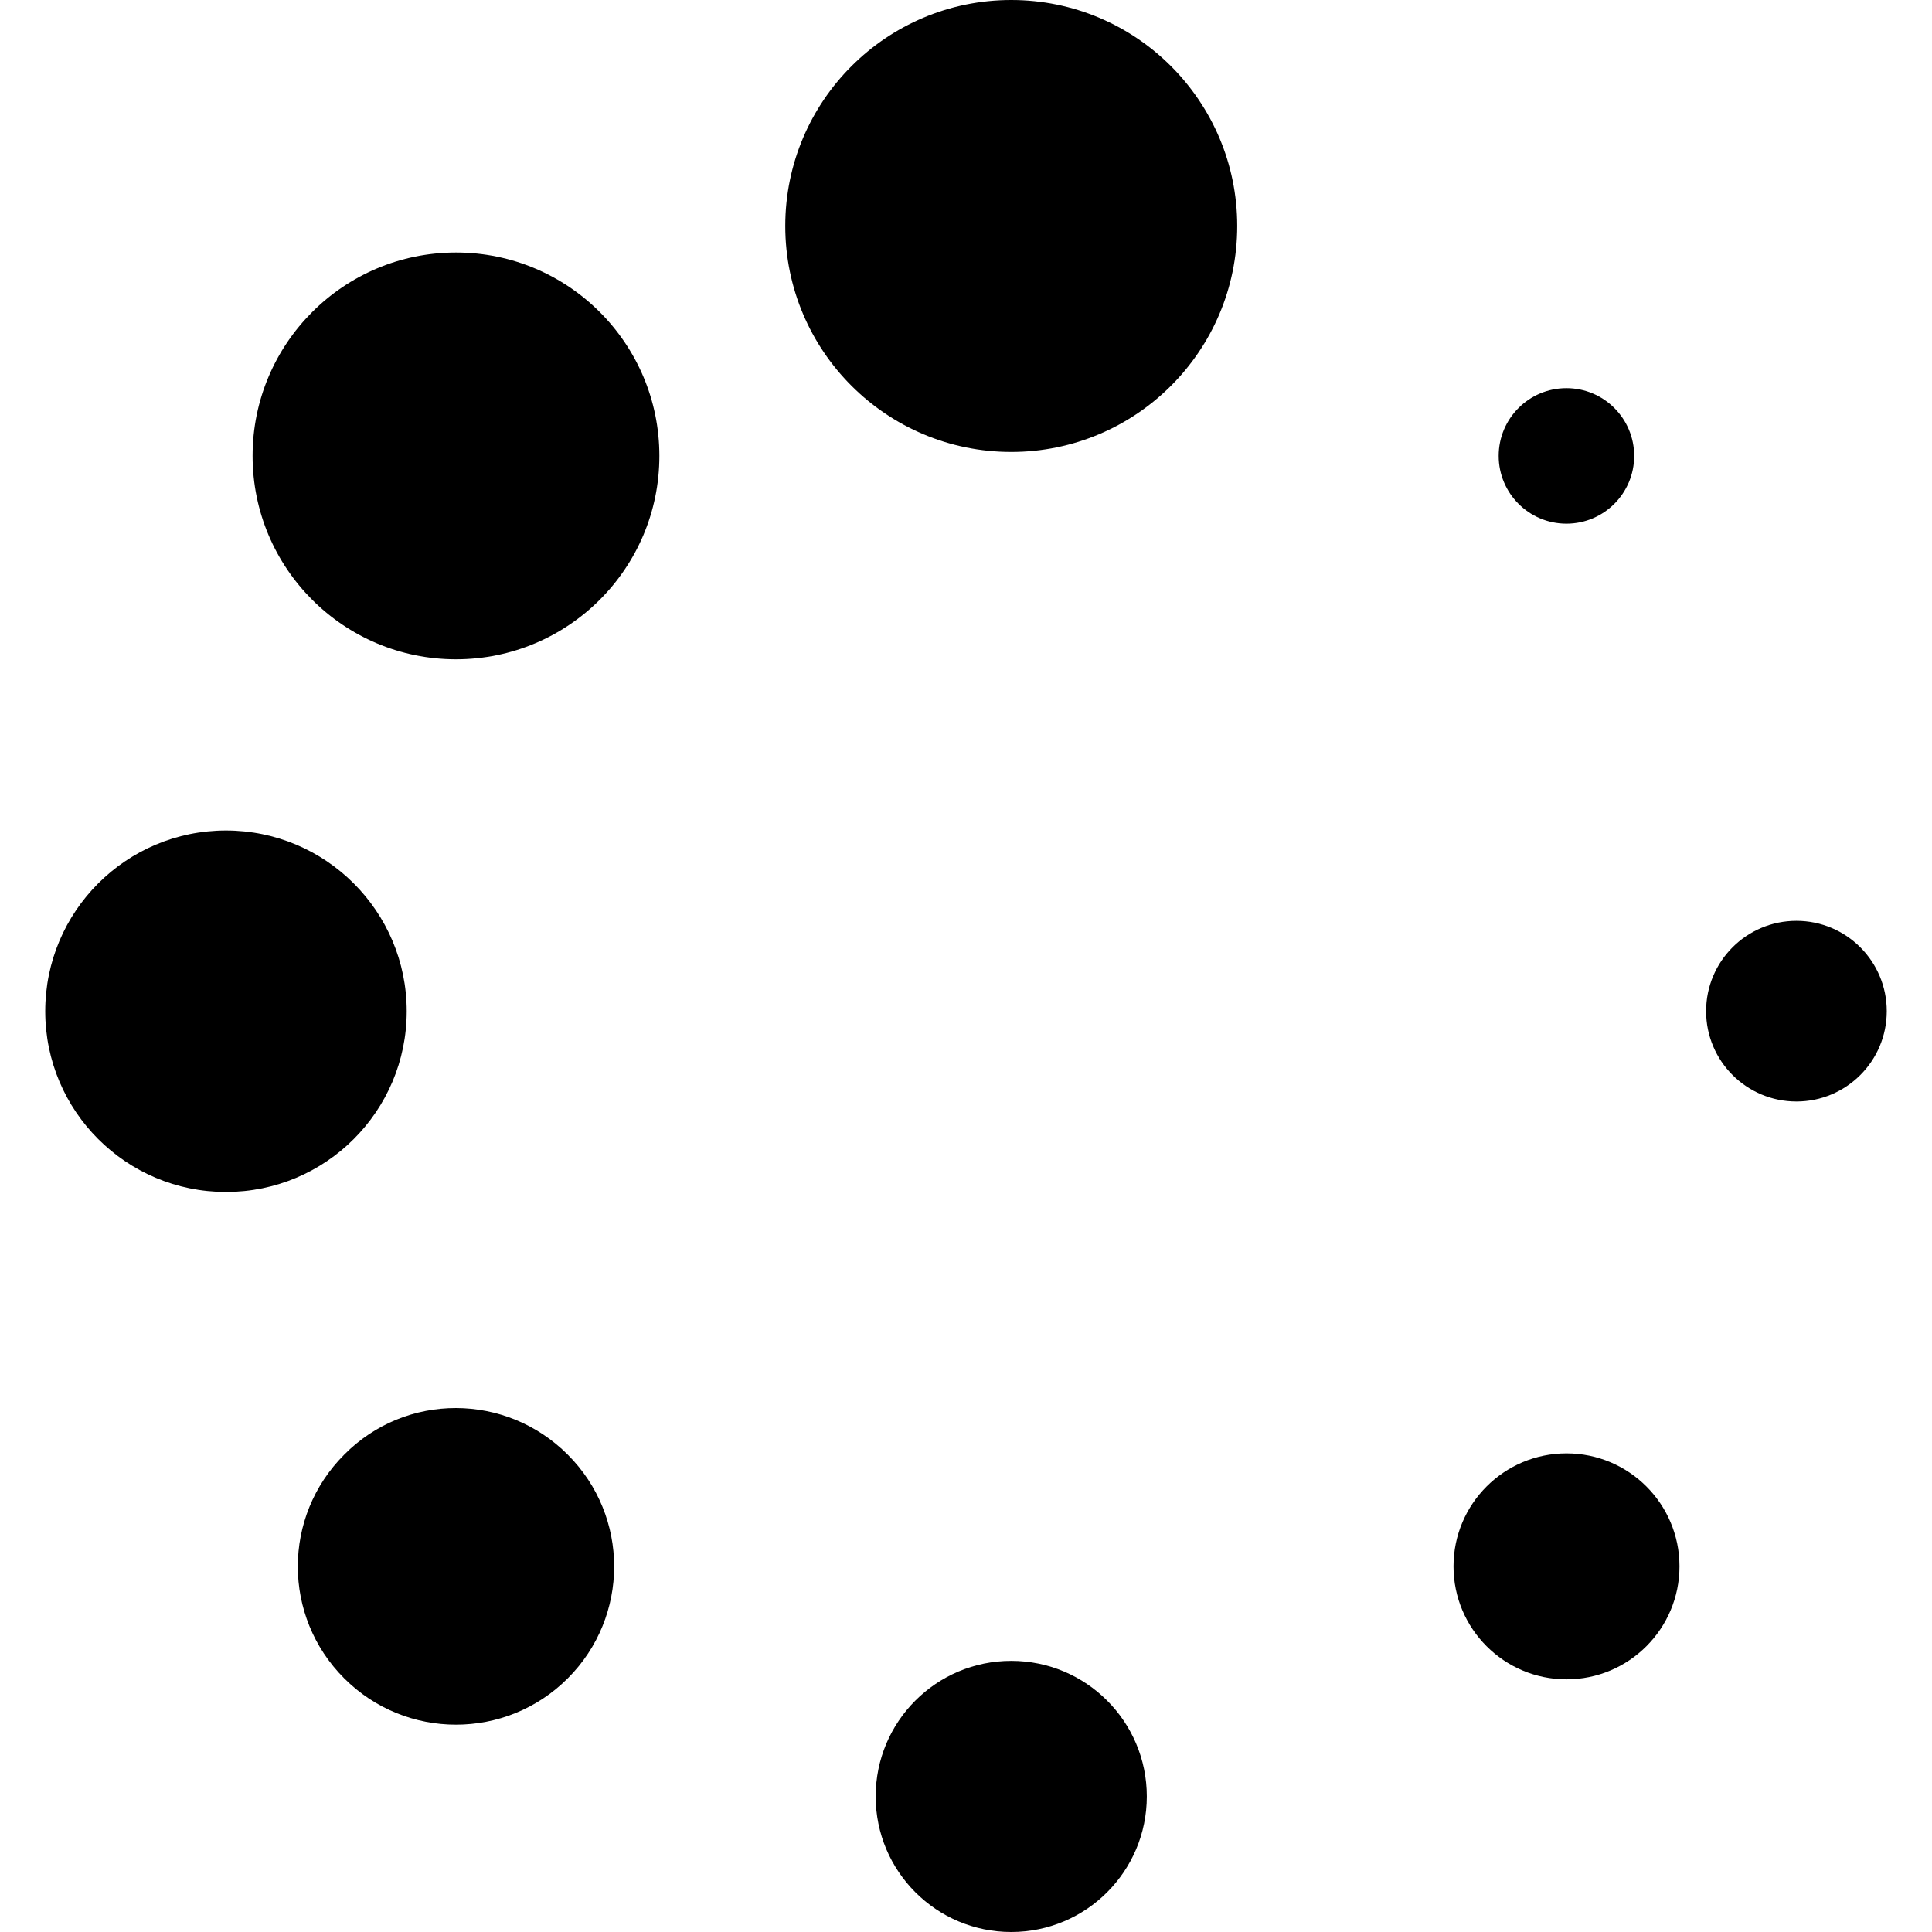
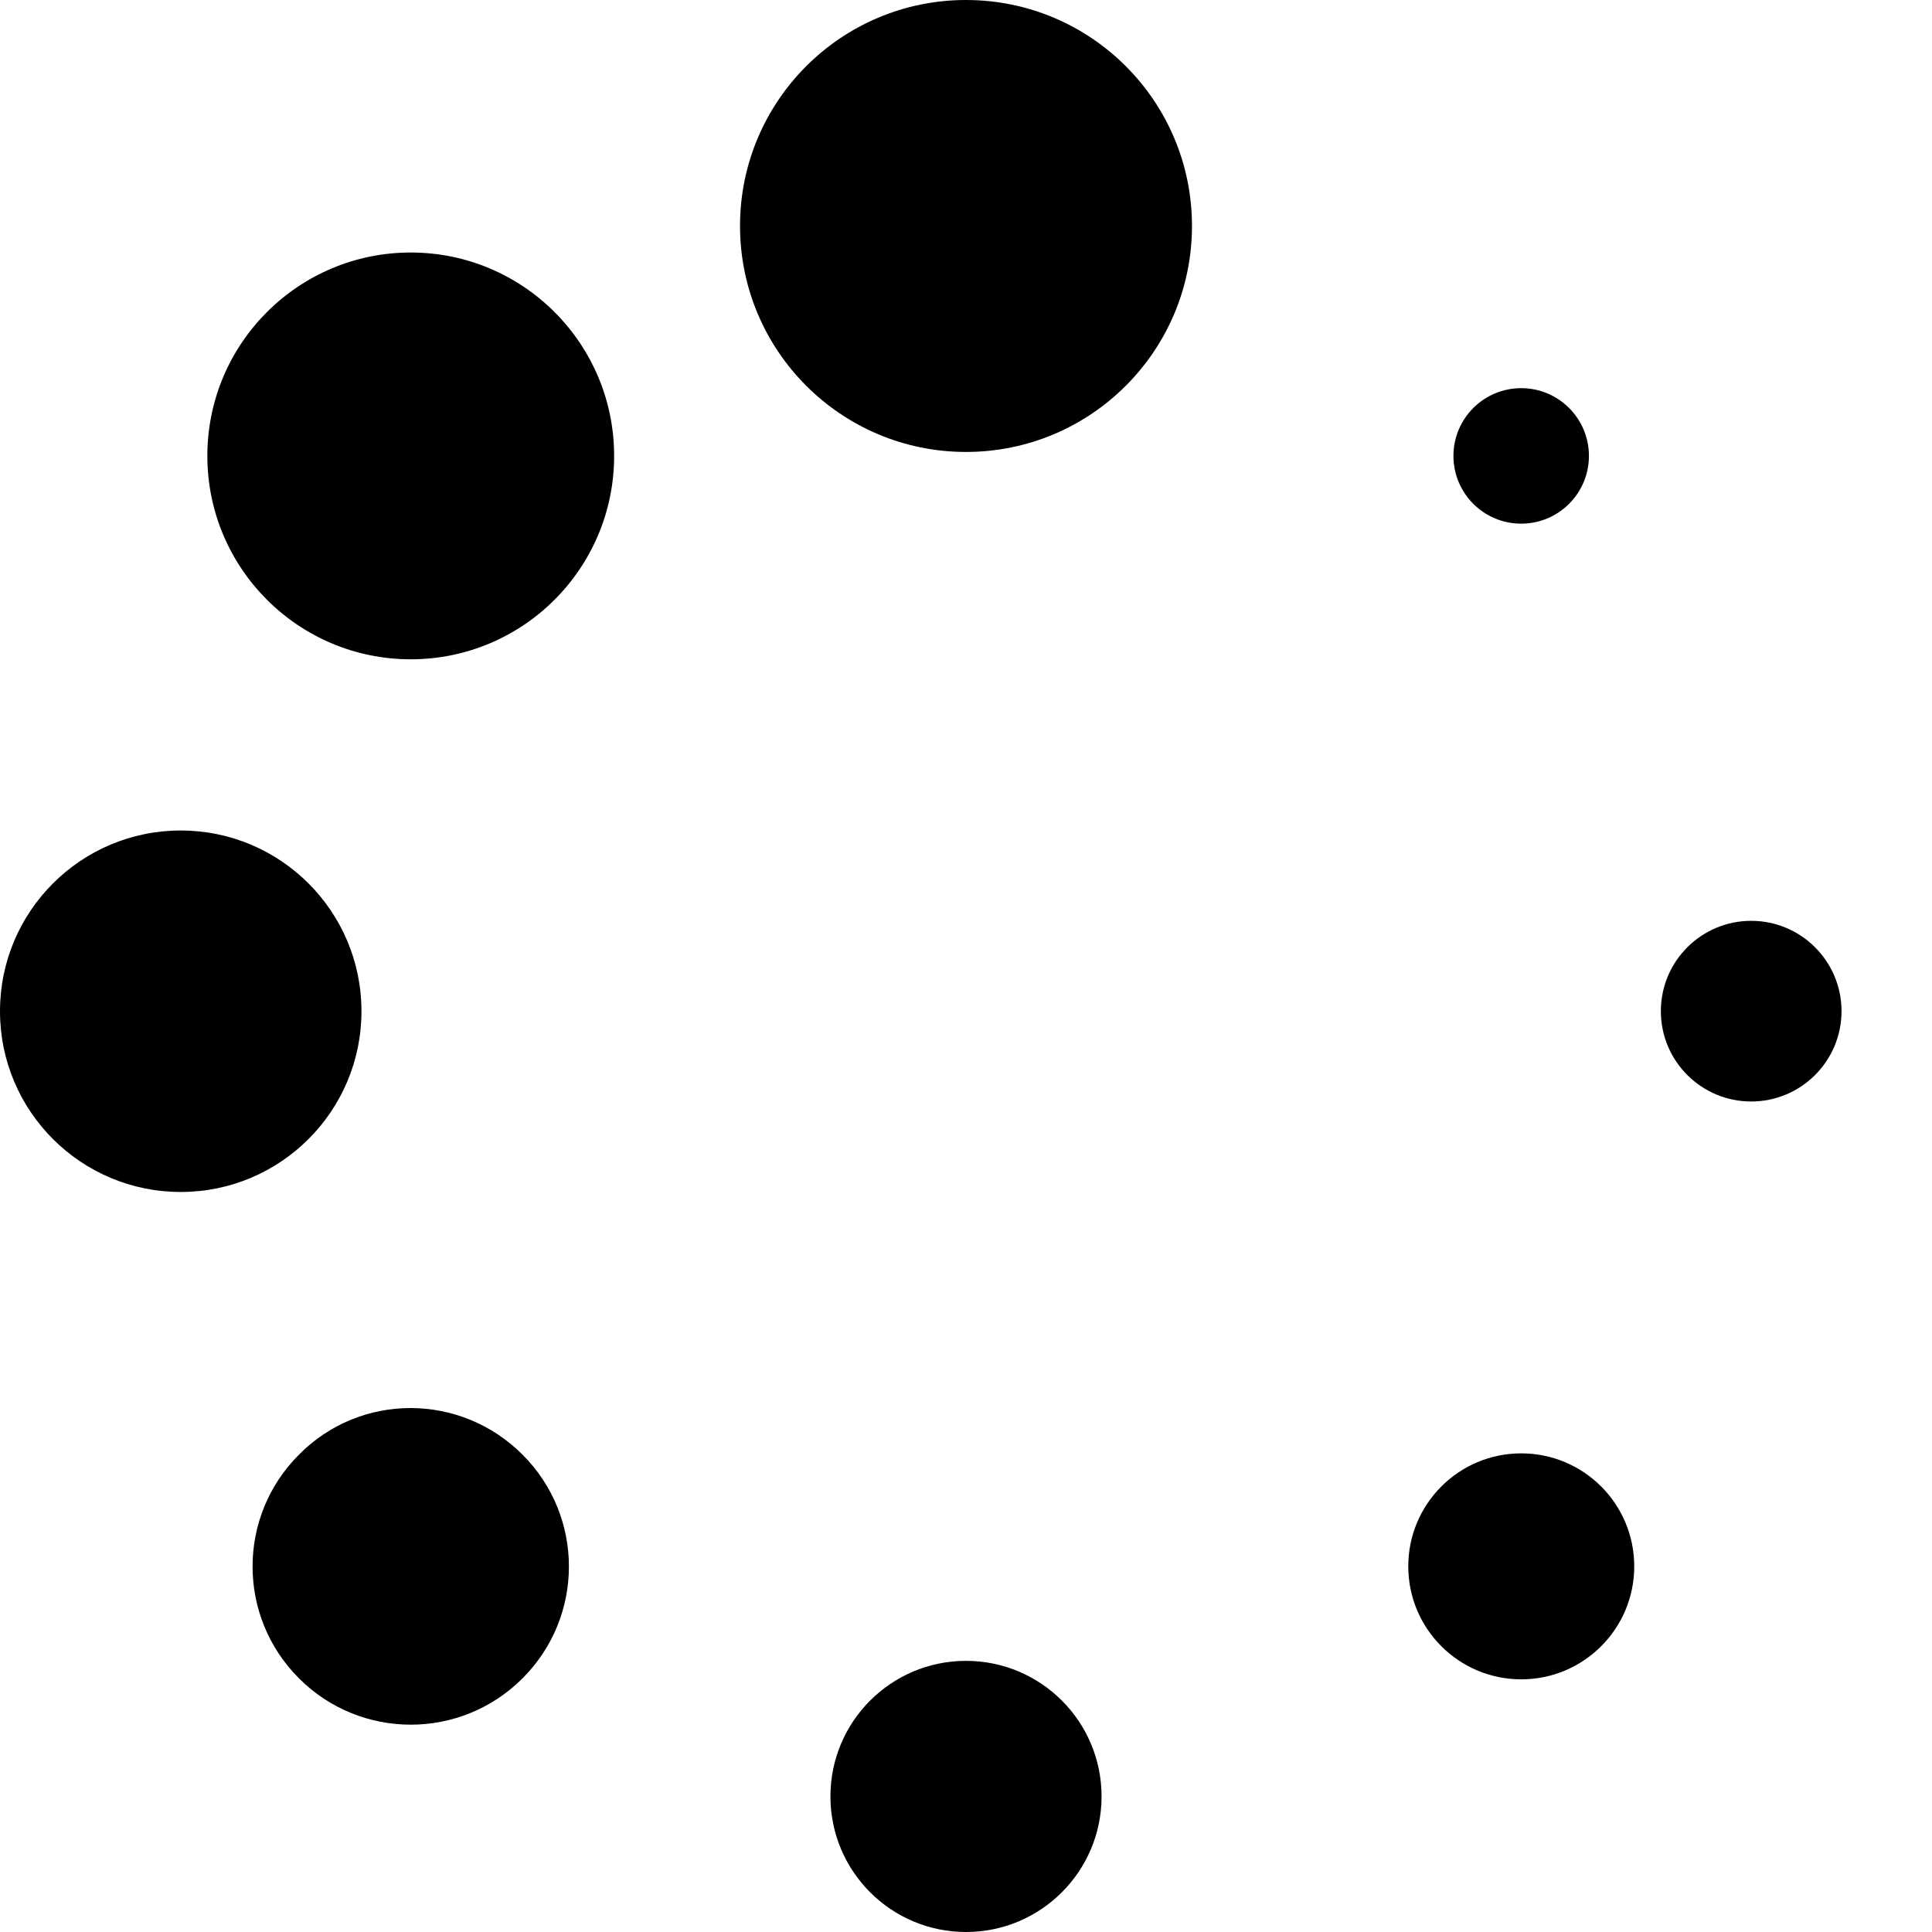
- <svg xmlns="http://www.w3.org/2000/svg" version="1.1" id="Capa_1" x="0px" y="0px" width="26.349px" height="26.35px" viewBox="0 0 26.349 26.35" style="enable-background:new 0 0 26.349 26.35;" xml:space="preserve">
-   <g>
-     <g>
-       <circle cx="13.792" cy="3.082" r="3.082" />
-       <circle cx="13.792" cy="24.501" r="1.849" />
-       <circle cx="6.219" cy="6.218" r="2.774" />
-       <circle cx="21.365" cy="21.363" r="1.541" />
-       <circle cx="3.082" cy="13.792" r="2.465" />
-       <circle cx="24.501" cy="13.791" r="1.232" />
-       <path d="M4.694,19.84c-0.843,0.843-0.843,2.207,0,3.05c0.842,0.843,2.208,0.843,3.05,0c0.843-0.843,0.843-2.207,0-3.05    C6.902,18.996,5.537,18.988,4.694,19.84z" />
-       <circle cx="21.364" cy="6.218" r="0.924" />
+ <svg xmlns="http://www.w3.org/2000/svg" version="1.1" id="Capa_1" x="0px" y="0px" width="26.35" height="26.35" viewBox="0 0 26.35 26.35" xml:space="preserve">
+   <defs id="defs55" />
+   <g id="g20" transform="translate(-0.6170001)">
+     <g id="g18">
+       <circle cx="13.792" cy="3.082" r="3.082" id="circle2" />
+       <circle cx="13.792" cy="24.501" r="1.849" id="circle4" />
+       <circle cx="6.219" cy="6.218" r="2.774" id="circle6" />
+       <circle cx="21.365" cy="21.363" r="1.541" id="circle8" />
+       <circle cx="3.082" cy="13.792" r="2.465" id="circle10" />
+       <circle cx="24.501" cy="13.791" r="1.232" id="circle12" />
+       <path d="m 4.694,19.84 c -0.843,0.843 -0.843,2.207 0,3.05 0.842,0.843 2.208,0.843 3.05,0 0.843,-0.843 0.843,-2.207 0,-3.05 -0.842,-0.844 -2.207,-0.852 -3.05,0 z" id="path14" />
+       <circle cx="21.364" cy="6.218" r="0.924" id="circle16" />
    </g>
  </g>
-   <g>
+   <g id="g22">
</g>
-   <g>
+   <g id="g24">
</g>
-   <g>
+   <g id="g26">
</g>
-   <g>
+   <g id="g28">
</g>
-   <g>
+   <g id="g30">
</g>
-   <g>
+   <g id="g32">
</g>
-   <g>
+   <g id="g34">
</g>
-   <g>
+   <g id="g36">
</g>
-   <g>
+   <g id="g38">
</g>
-   <g>
+   <g id="g40">
</g>
-   <g>
+   <g id="g42">
</g>
-   <g>
+   <g id="g44">
</g>
-   <g>
+   <g id="g46">
</g>
-   <g>
+   <g id="g48">
</g>
-   <g>
+   <g id="g50">
</g>
</svg>
